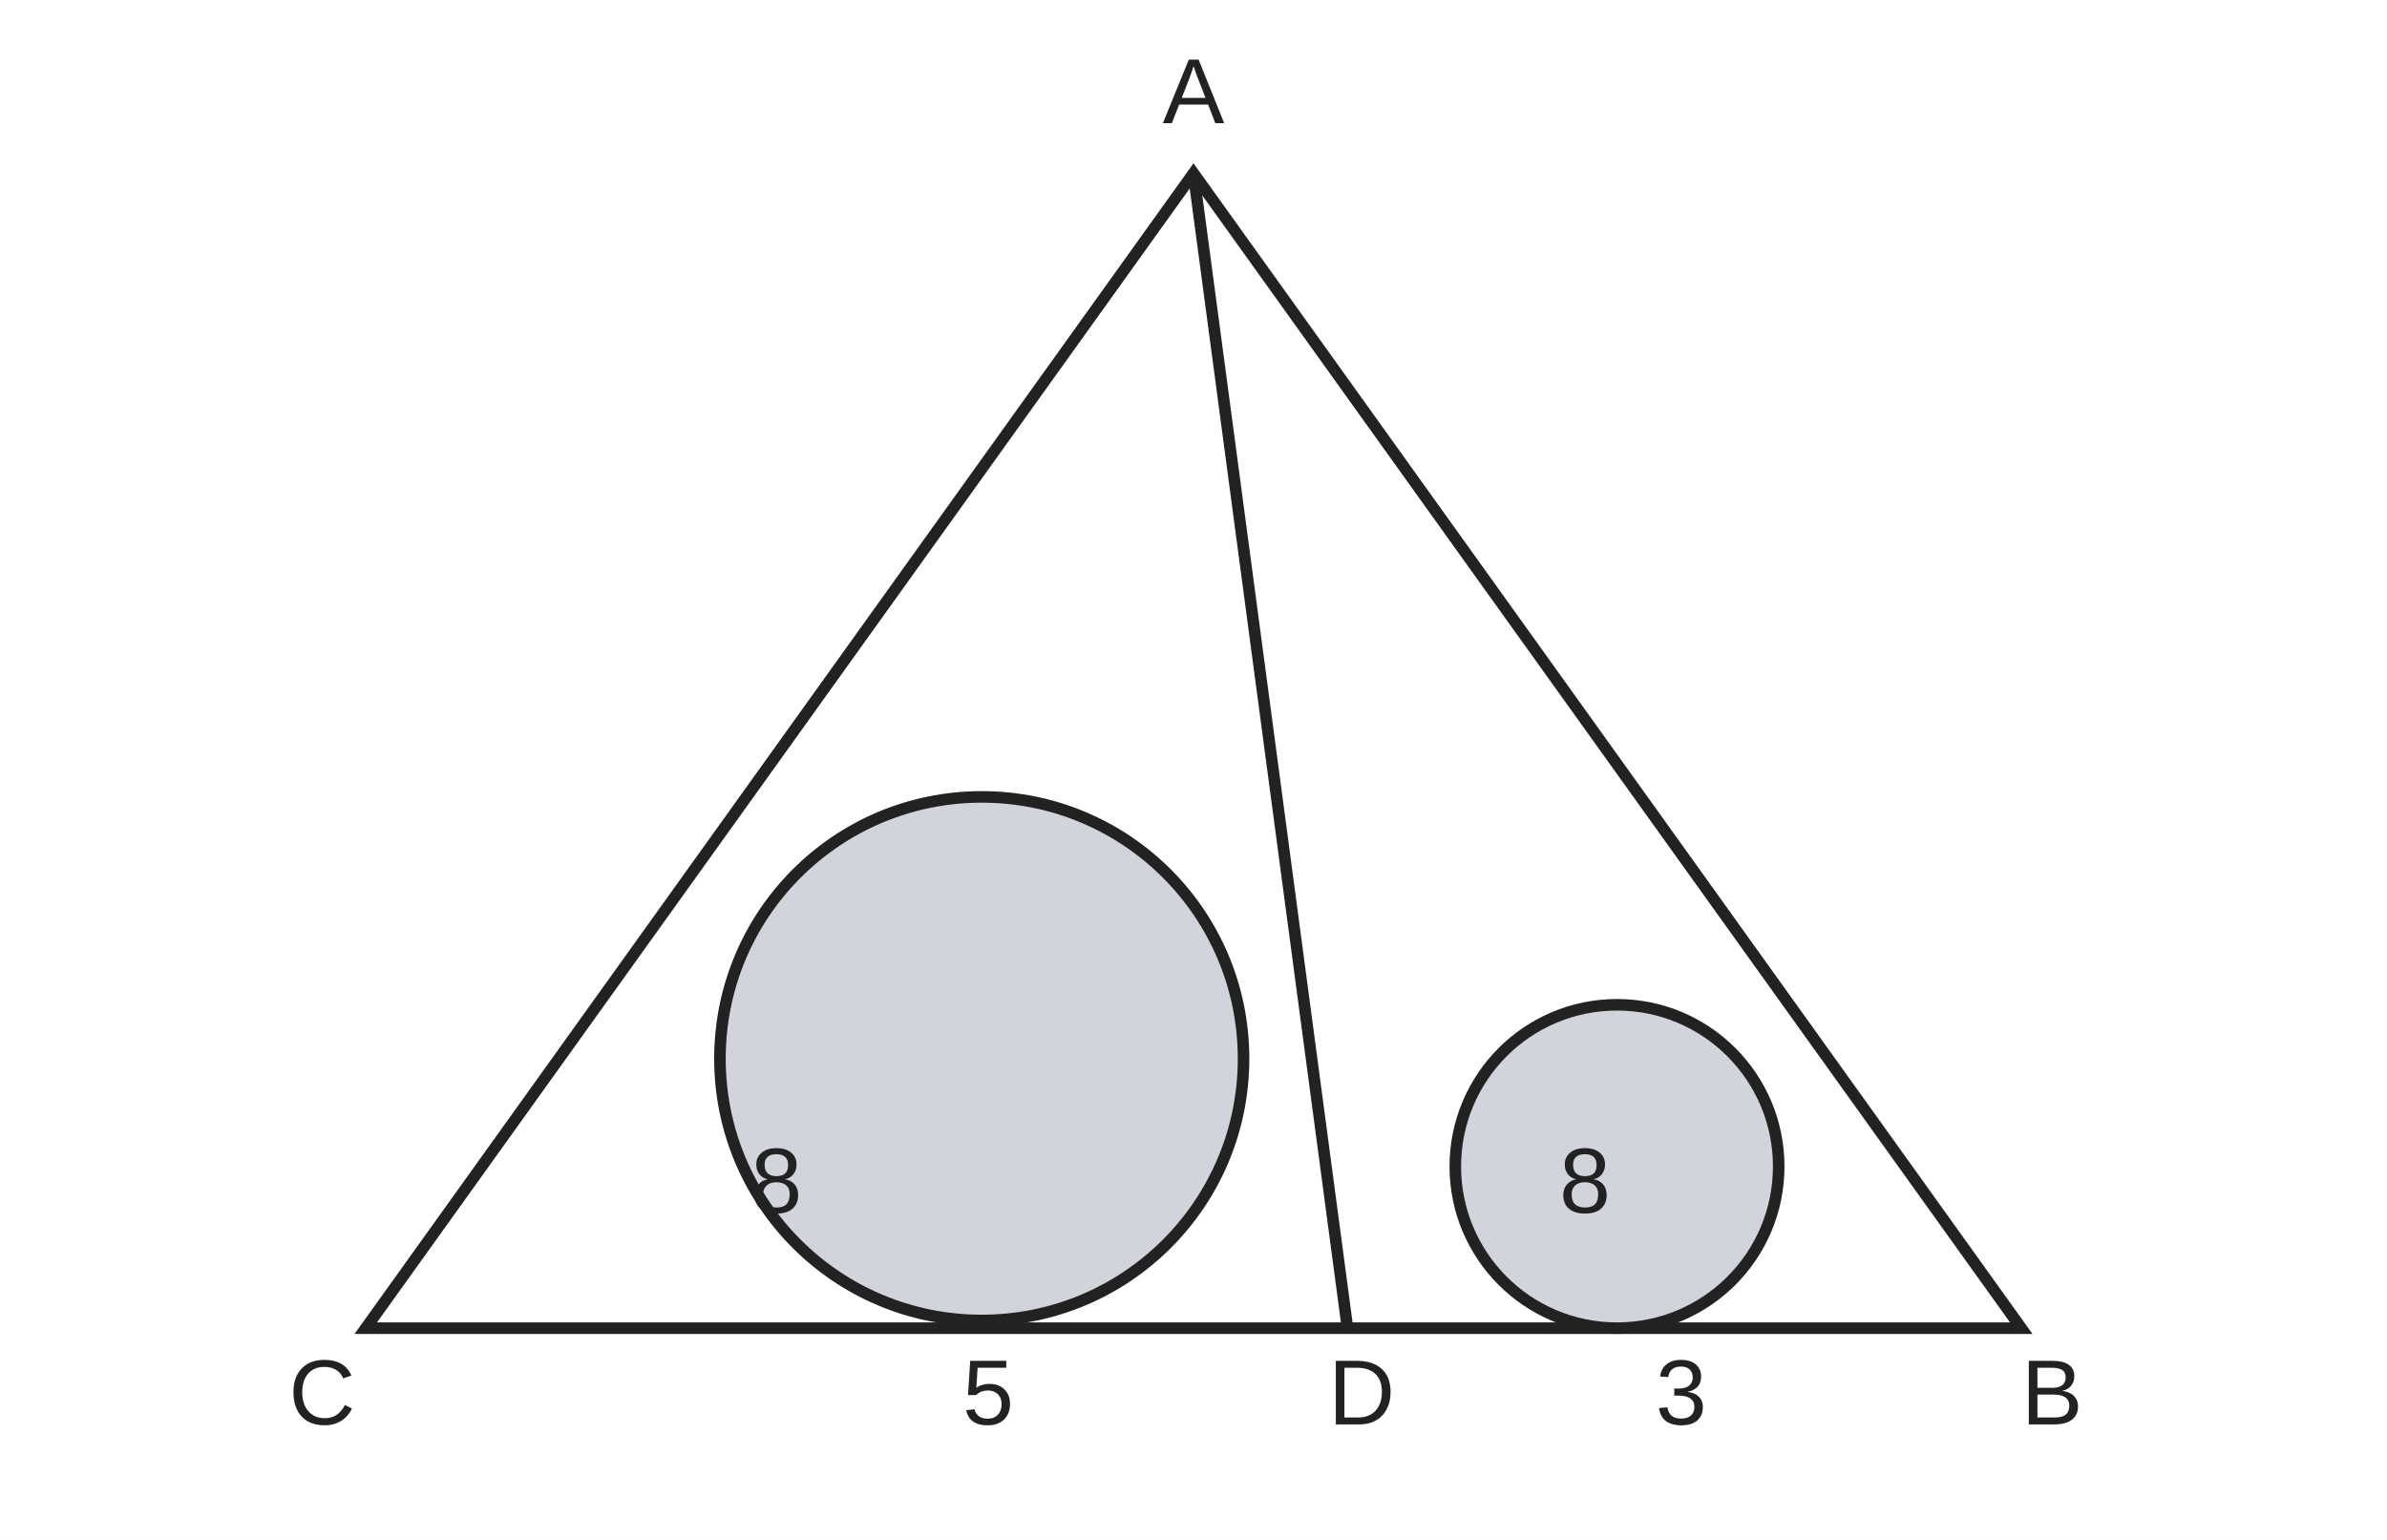
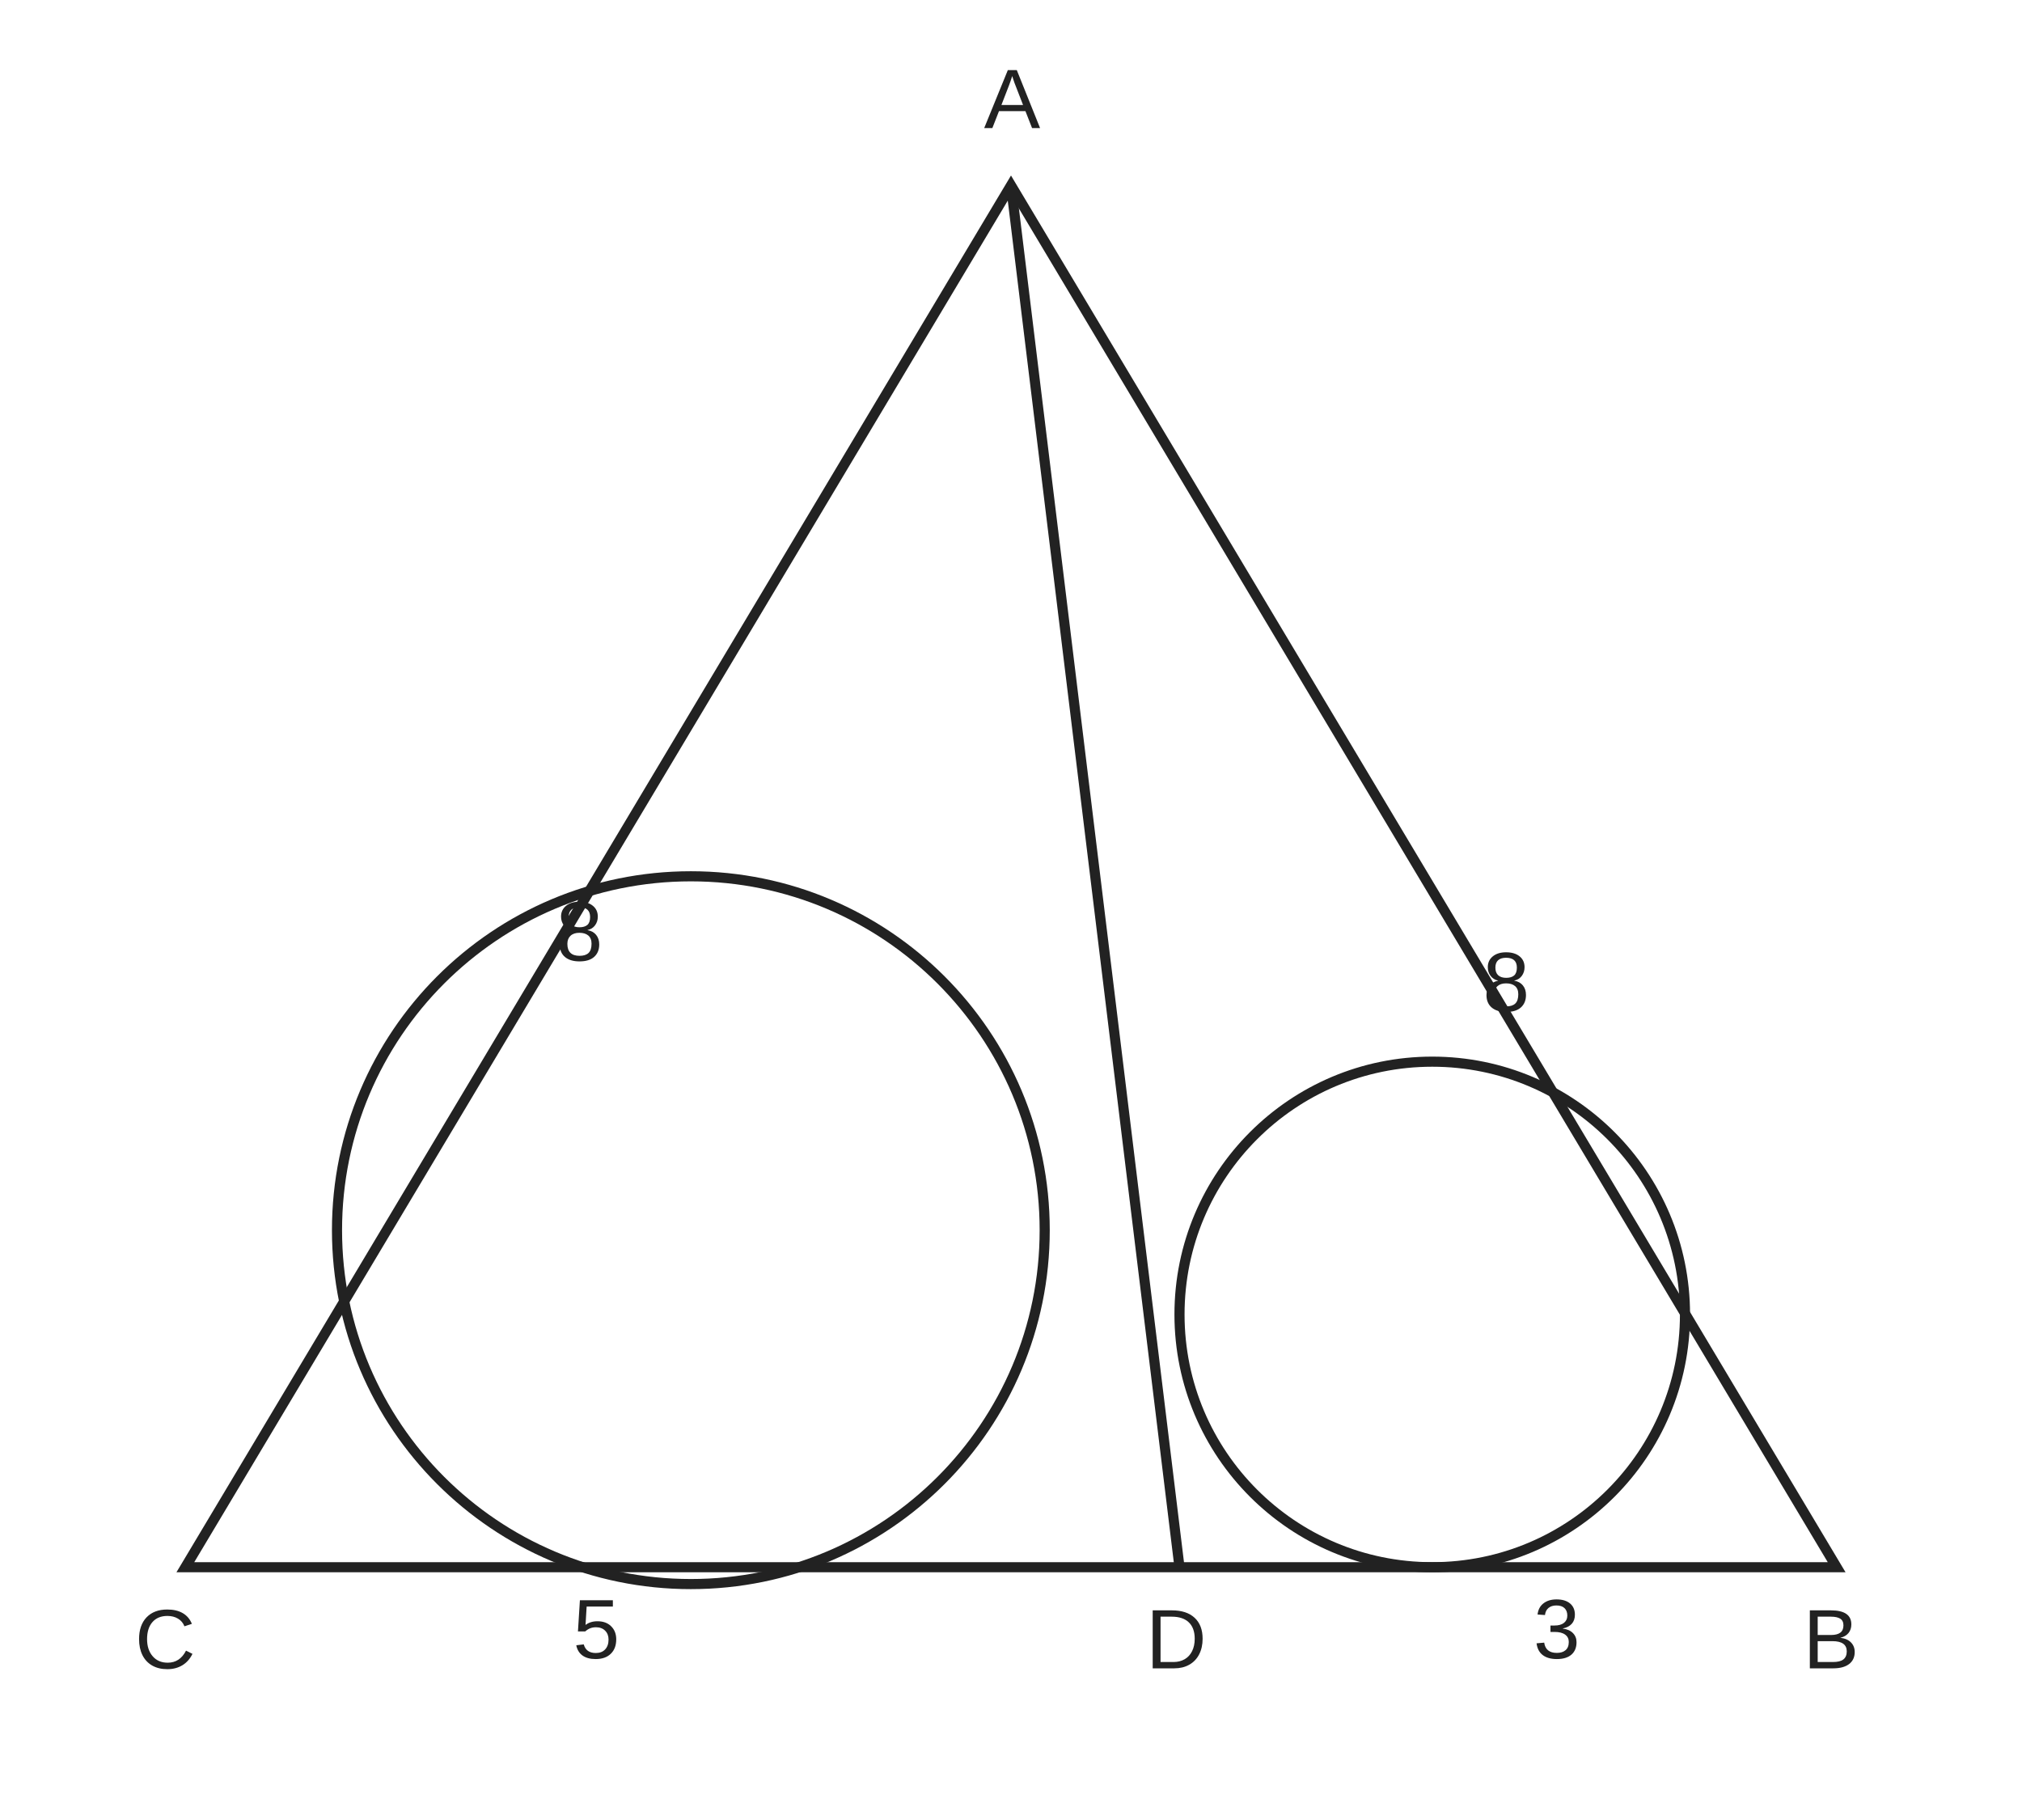
- <svg xmlns="http://www.w3.org/2000/svg" viewBox="0 0 620 400">
+ <svg xmlns="http://www.w3.org/2000/svg" viewBox="0 0 600 540">
  <rect width="100%" height="100%" fill="white" />
-   <g fill="none" stroke="#222" stroke-width="3">
-     <path d="M310 45 L95 345 L525 345 Z" />
-     <path d="M310 45 L350 345" />
-     <circle cx="255" cy="275" r="68" fill="#d1d5db" />
-     <circle cx="420" cy="303" r="42" fill="#d1d5db" />
-   </g>
-   <g fill="#222" font-family="Arial,sans-serif" font-size="24">
-     <text x="302" y="32">A</text>
-     <text x="75" y="370">C</text>
-     <text x="525" y="370">B</text>
-     <text x="345" y="370">D</text>
-     <text x="195" y="315">8</text>
-     <text x="405" y="315">8</text>
-     <text x="250" y="370">5</text>
-     <text x="430" y="370">3</text>
+   <path d="M300 55 L55 465 L545 465 Z" fill="none" stroke="#222" stroke-width="3" />
+   <path d="M300 55 L350 465" fill="none" stroke="#222" stroke-width="3" />
+   <circle cx="205" cy="365" r="105" fill="none" stroke="#222" stroke-width="3" />
+   <circle cx="425" cy="390" r="75" fill="none" stroke="#222" stroke-width="3" />
+   <g fill="#222" font-family="Arial,sans-serif" font-size="25">
+     <text x="292" y="38">A</text>
+     <text x="40" y="495">C</text>
+     <text x="535" y="495">B</text>
+     <text x="340" y="495">D</text>
+     <text x="165" y="285">8</text>
+     <text x="440" y="300">8</text>
+     <text x="170" y="492">5</text>
+     <text x="455" y="492">3</text>
  </g>
</svg>
